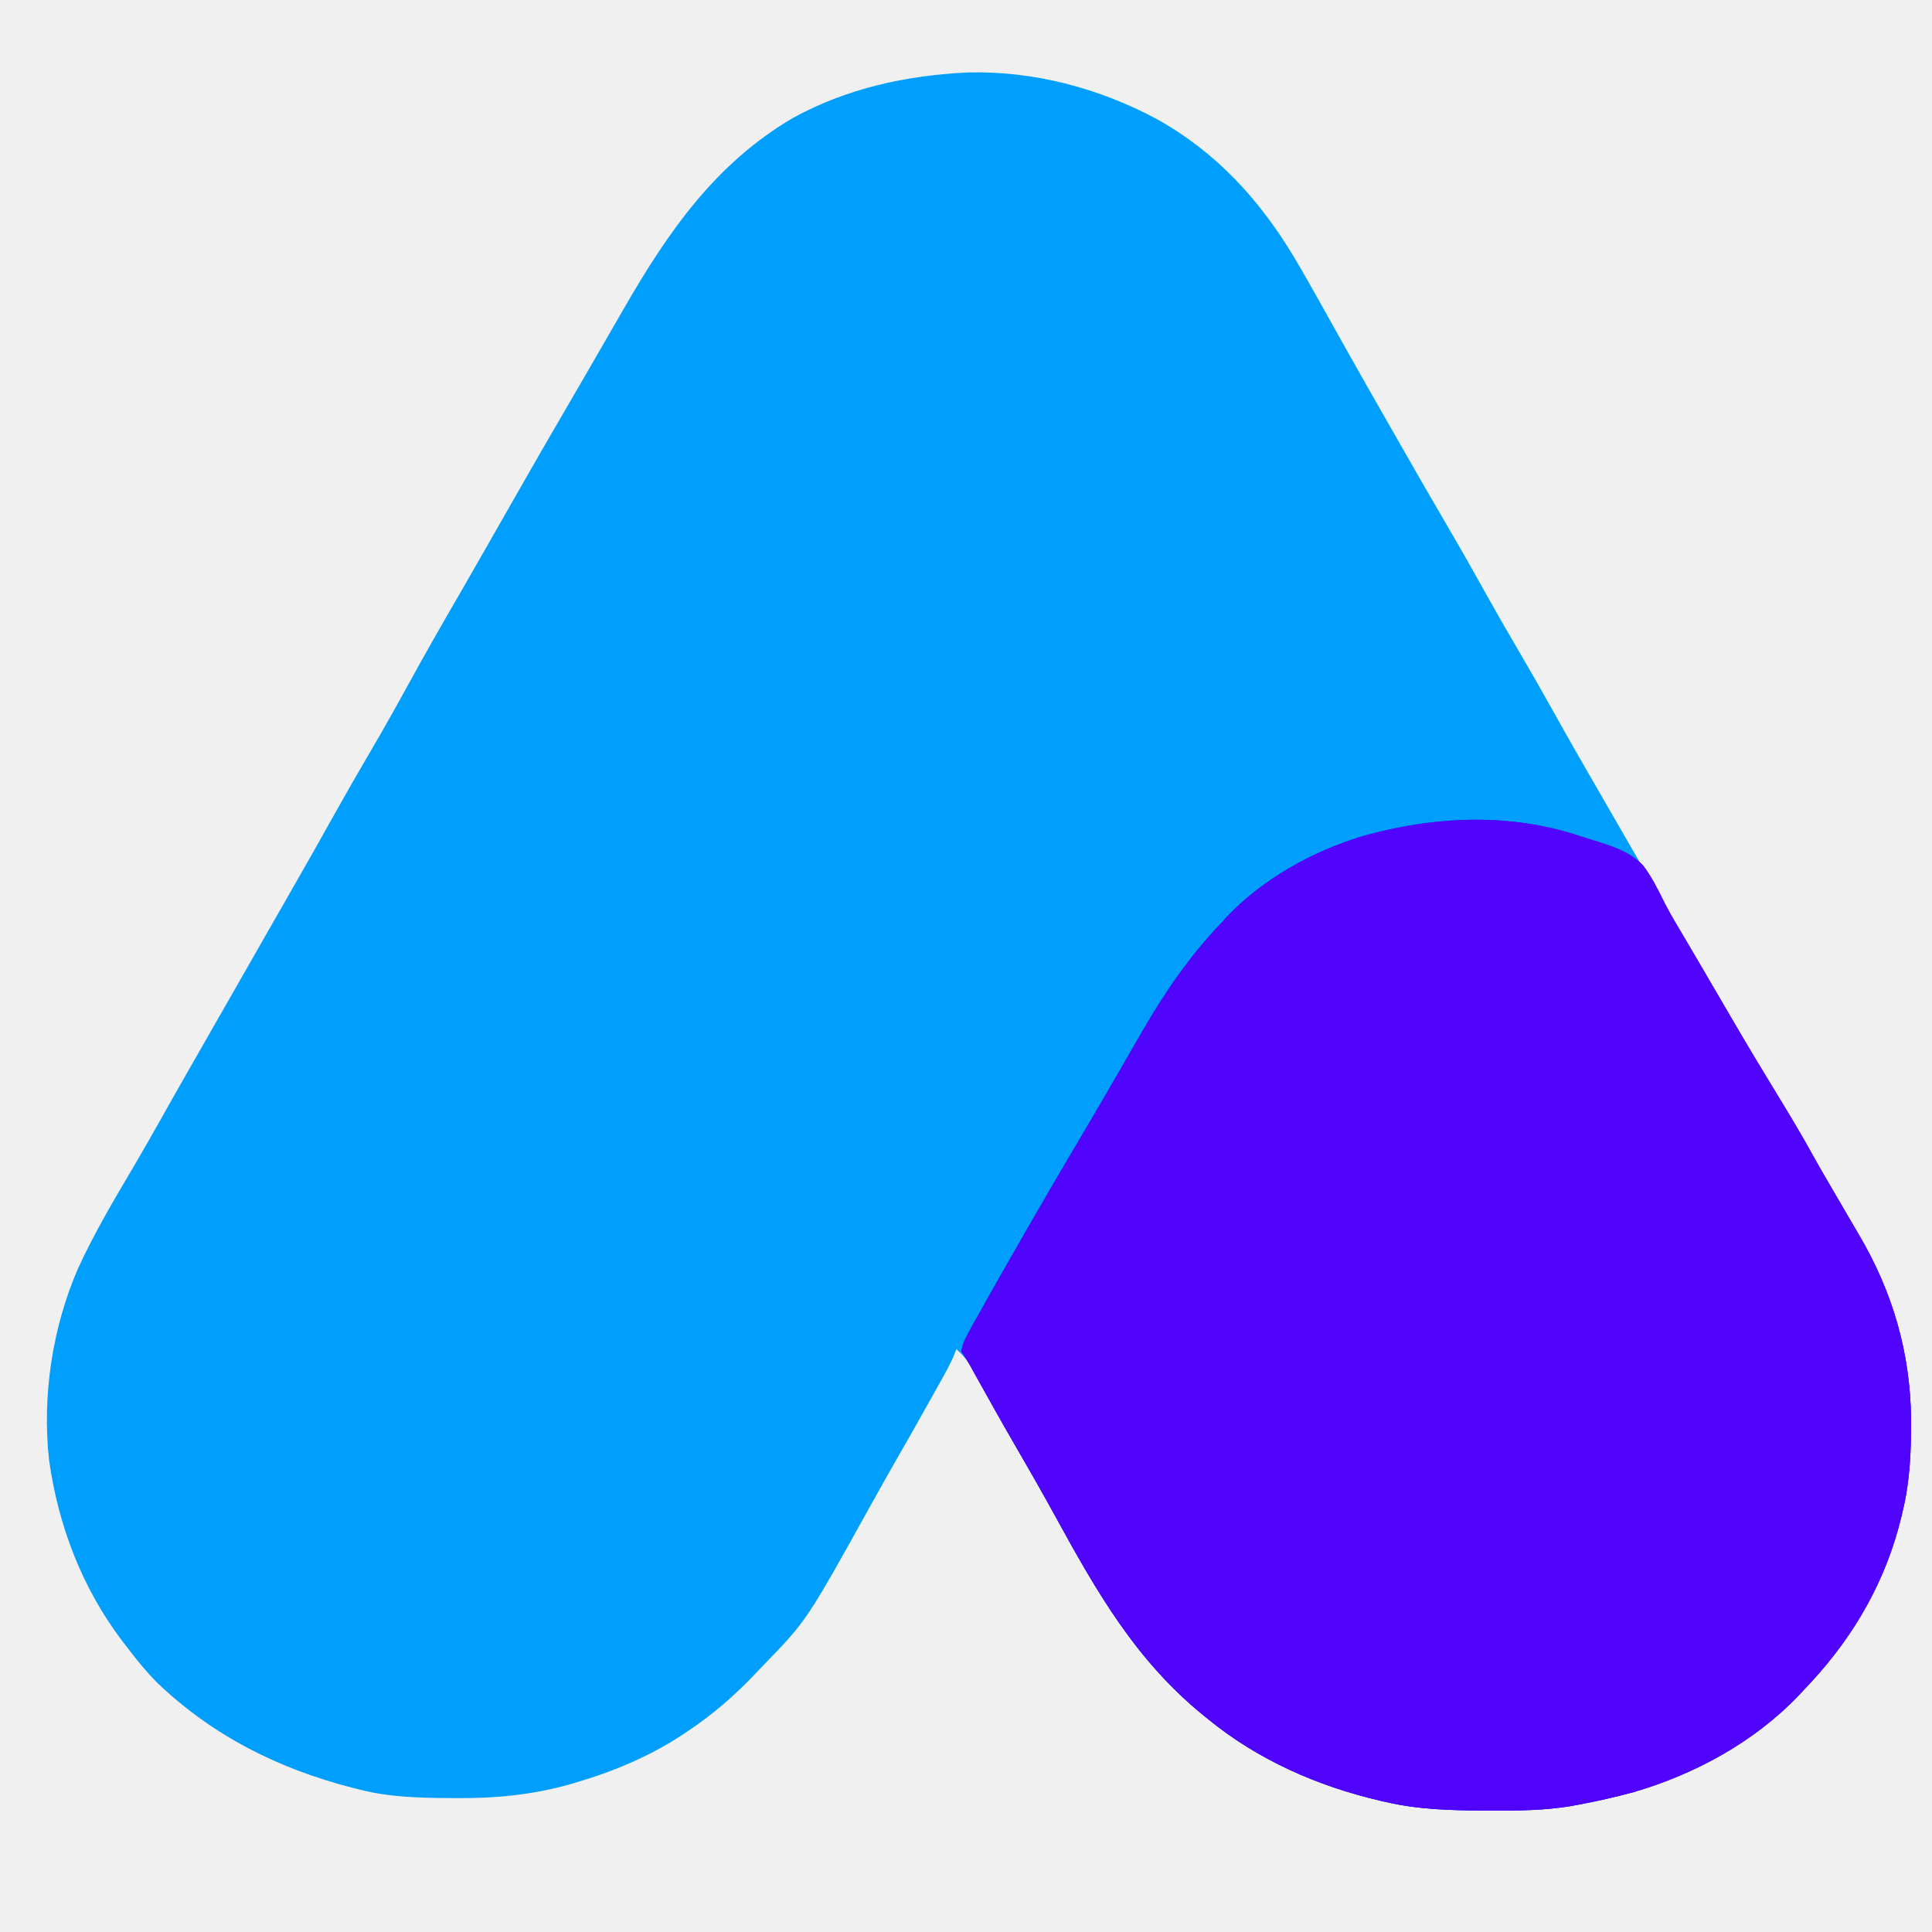
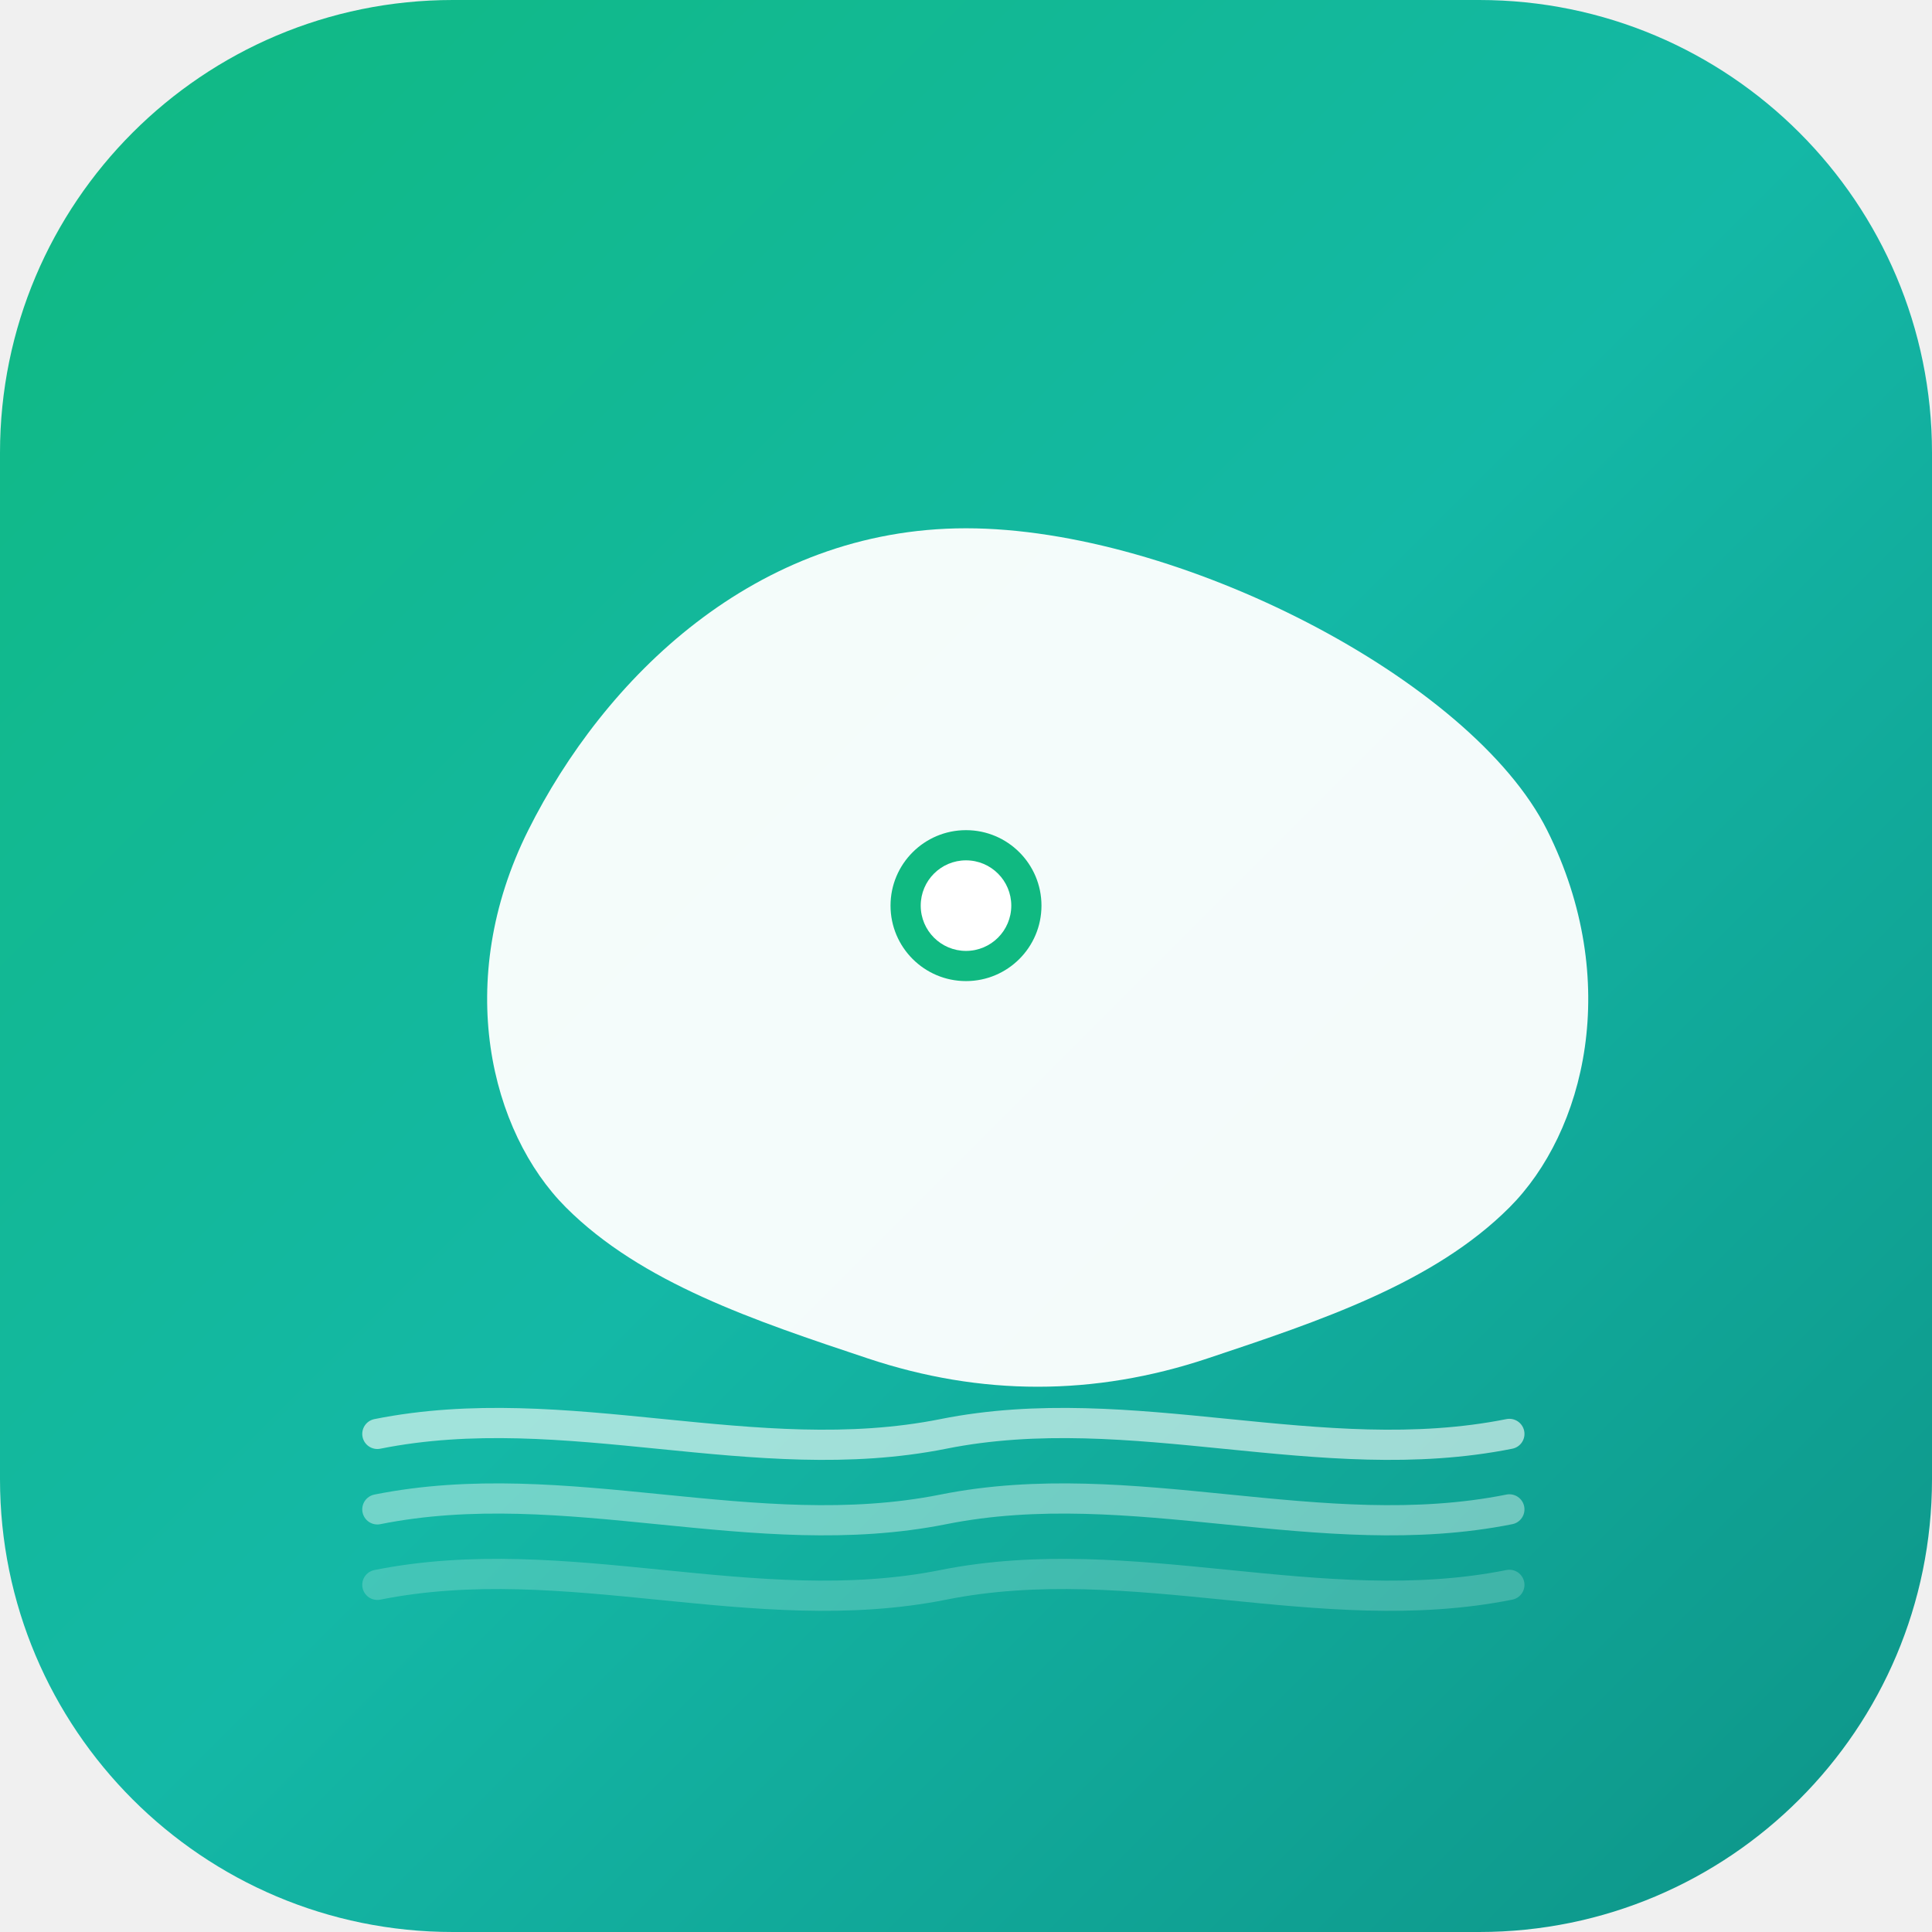
- <svg xmlns="http://www.w3.org/2000/svg" width="32" height="32" viewBox="0 0 810 810" preserveAspectRatio="xMidYMid meet">
+ <svg xmlns="http://www.w3.org/2000/svg" width="512" height="512" viewBox="0 0 512 512" fill="none">
+   <rect width="512" height="512" rx="120" fill="url(#gradient-bg)" />
+   <path d="M256 140C200 140 160 180 140 220C120 260 130 300 150 320C170 340 200 350 230 360C260 370 290 370 320 360C350 350 380 340 400 320C420 300 430 260 410 220C390 180 312 140 256 140Z" fill="white" opacity="0.95" />
+   <path d="M100 380C150 370 200 390 250 380C300 370 350 390 400 380" stroke="white" stroke-width="8" stroke-linecap="round" opacity="0.6" />
+   <path d="M100 400C150 390 200 410 250 400C300 390 350 410 400 400" stroke="white" stroke-width="8" stroke-linecap="round" opacity="0.4" />
+   <path d="M100 420C150 410 200 430 250 420C300 410 350 430 400 420" stroke="white" stroke-width="8" stroke-linecap="round" opacity="0.2" />
+   <circle cx="256" cy="240" r="20" fill="#10B981" />
+   <circle cx="256" cy="240" r="12" fill="white" />
  <defs>
-     <mask id="roundedMask">
-       <rect width="810" height="810" rx="80" ry="80" fill="white" />
-     </mask>
+     <linearGradient id="gradient-bg" x1="0" y1="0" x2="512" y2="512" gradientUnits="userSpaceOnUse">
+       <stop offset="0%" stop-color="#10B981" />
+       <stop offset="50%" stop-color="#14B8A6" />
+       <stop offset="100%" stop-color="#0D9488" />
+     </linearGradient>
  </defs>
-   <g mask="url(#roundedMask)">
-     <path fill="#009efd" d="M 405.66 30.379 C 433.262 29.66 460.57 36.875 484.84 49.836 C 509.773 63.691 527.773 83.359 542.387 107.551 C 546.727 114.871 550.895 122.289 555.051 129.715 L 556.844 132.918 C 559.344 137.375 561.836 141.836 564.332 146.293 C 569.742 155.973 575.234 165.605 580.75 175.227 C 582.676 178.59 584.598 181.957 586.516 185.324 C 593.254 197.141 600.016 208.945 606.898 220.68 C 612.52 230.273 617.984 239.945 623.387 249.66 C 627.609 257.227 631.93 264.727 636.316 272.199 C 641.32 280.719 646.219 289.289 651.027 297.922 C 657.988 310.418 665.117 322.812 672.289 335.191 C 674.363 338.777 676.434 342.371 678.496 345.961 C 687.051 360.852 687.051 360.852 695.828 375.609 C 699.98 382.48 704.027 389.414 708.086 396.34 L 709.254 398.332 C 713.172 405.016 717.082 411.707 720.988 418.402 C 722.844 421.582 724.699 424.762 726.555 427.938 L 727.668 429.84 C 733.727 440.199 739.93 450.465 746.188 460.707 C 750.746 468.18 755.234 475.676 759.469 483.34 C 762.969 489.672 766.633 495.906 770.289 502.148 C 772.188 505.402 774.086 508.66 775.98 511.918 C 777.086 513.82 778.199 515.719 779.32 517.609 C 793.484 541.625 800.91 567.027 801.219 594.98 C 801.25 608.047 800.832 620.426 797.797 633.152 L 797.25 635.512 C 790.902 662.152 777.734 685.371 759.125 705.457 C 758.305 706.324 757.48 707.191 756.637 708.086 L 754.016 710.914 C 735.414 730.34 710.602 743.852 684.867 751.359 C 677.199 753.434 669.461 755.195 661.648 756.637 L 658.398 757.234 C 647.5 759.027 636.719 759.121 625.699 759.078 L 622.789 759.07 C 608.805 759.016 595.121 758.734 581.438 755.578 L 578.621 754.945 C 552.422 748.84 527.41 737.855 506.5 720.75 L 504.84 719.41 C 476.16 696.195 459.715 667.219 442.16 635.188 C 436.836 625.488 431.355 615.883 425.789 606.316 C 422.406 600.508 419.086 594.664 415.828 588.781 L 413.801 585.117 C 412.527 582.809 411.262 580.496 410 578.184 L 408.27 575.047 L 406.766 572.293 C 405.09 569.688 403.219 567.707 400.957 565.605 L 400.105 567.871 C 398.797 571.004 397.277 573.887 395.625 576.852 L 393.676 580.352 L 391.594 584.074 L 389.434 587.945 C 384.703 596.41 379.922 604.848 375.086 613.254 C 371.668 619.227 368.289 625.223 364.961 631.246 C 338.172 679.48 338.172 679.48 320.234 697.988 C 319.129 699.133 318.031 700.285 316.938 701.441 C 308.062 710.832 298.797 718.871 288.027 726.027 L 286.113 727.309 C 272.16 736.5 256.996 742.777 240.996 747.465 L 238.512 748.203 C 222.812 752.555 207.23 754.031 190.996 753.863 L 188.336 753.848 C 175.609 753.758 163.215 753.473 150.824 750.305 L 147.871 749.562 C 116.848 741.605 89.422 727.863 66.152 705.734 C 61.598 701.18 57.609 696.332 53.727 691.199 L 51.164 687.887 C 34.43 665.766 24.434 639.672 20.594 612.266 C 17.586 585.43 21.918 556.738 32.652 531.957 C 39.488 516.969 47.957 502.789 56.316 488.613 C 59.965 482.41 63.52 476.16 67.051 469.891 L 70.469 463.82 L 72.145 460.844 C 74.719 456.289 77.312 451.742 79.914 447.199 L 81.461 444.496 L 84.695 438.844 C 87.648 433.68 90.602 428.512 93.551 423.348 L 98.945 413.914 L 101.133 410.082 L 105.527 402.391 L 106.625 400.473 L 114.176 387.254 C 117.305 381.777 120.434 376.301 123.574 370.828 C 129.152 361.094 134.676 351.328 140.137 341.527 C 144.965 332.871 149.891 324.273 154.914 315.734 C 160.371 306.449 165.637 297.074 170.812 287.633 C 178.07 274.387 185.562 261.289 193.145 248.227 C 196.629 242.203 200.078 236.156 203.531 230.113 L 205.648 226.402 C 208.855 220.785 212.062 215.168 215.262 209.547 C 222.844 196.246 230.465 182.969 238.195 169.754 C 242.699 162.055 247.164 154.332 251.617 146.602 L 257.555 136.312 C 258.879 134.012 260.207 131.711 261.531 129.41 C 279.988 97.398 299.867 68.574 332.355 49.504 C 355.125 36.98 379.848 31.652 405.66 30.379" />
-     <path fill="#5004fb" d="M 662.277 350.512 C 664.043 351.098 665.816 351.652 667.598 352.188 C 675.203 354.508 683.266 356.977 688.898 362.855 C 692.582 367.785 695.266 373.227 697.984 378.727 C 700.793 384.203 703.984 389.453 707.133 394.734 C 709.078 398.004 710.996 401.293 712.914 404.578 L 715.258 408.586 C 717.164 411.848 719.07 415.113 720.973 418.379 C 722.832 421.566 724.695 424.75 726.555 427.938 L 727.668 429.84 C 733.727 440.199 739.93 450.465 746.188 460.707 C 750.746 468.18 755.234 475.676 759.469 483.34 C 762.969 489.672 766.633 495.906 770.289 502.148 C 772.188 505.402 774.086 508.66 775.98 511.918 C 777.086 513.82 778.199 515.719 779.32 517.609 C 793.484 541.625 800.906 567.027 801.219 594.98 C 801.25 608.047 800.832 620.426 797.797 633.152 L 797.246 635.512 C 790.902 662.152 777.734 685.371 759.125 705.457 C 758.305 706.324 757.48 707.191 756.637 708.086 L 754.016 710.914 C 735.414 730.34 710.602 743.852 684.867 751.359 C 677.199 753.434 669.461 755.195 661.648 756.637 L 658.398 757.234 C 647.5 759.027 636.719 759.121 625.699 759.078 L 622.789 759.07 C 608.805 759.016 595.121 758.734 581.438 755.578 L 578.621 754.945 C 552.422 748.84 527.41 737.855 506.5 720.75 L 504.84 719.41 C 476.16 696.195 459.715 667.219 442.16 635.188 C 436.836 625.488 431.355 615.891 425.797 606.32 C 420.367 596.965 415.07 587.543 409.812 578.09 L 408.062 574.941 C 407.555 574.027 407.047 573.113 406.523 572.172 C 405.445 570.289 404.273 568.465 403.07 566.66 C 403.473 563.477 404.777 560.973 406.324 558.188 L 407.699 555.691 L 409.203 553.004 L 410.777 550.172 C 416 540.797 421.316 531.477 426.668 522.176 C 428.488 519.008 430.309 515.84 432.125 512.668 C 439.582 499.691 447.141 486.773 454.797 473.91 C 459.695 465.66 464.516 457.367 469.297 449.047 C 471.844 444.625 474.395 440.207 476.949 435.789 L 478.664 432.812 C 488.191 416.348 498.598 401.031 511.777 387.238 L 514.117 384.66 C 529.234 368.586 550.184 356.973 571.195 350.594 C 600.785 342.211 632.84 340.648 662.277 350.512" />
-     <path fill="#5004fb" d="M 662.277 350.512 C 664.043 351.098 665.816 351.652 667.598 352.188 C 675.203 354.508 683.266 356.977 688.898 362.855 C 692.582 367.785 695.266 373.227 697.984 378.727 C 700.793 384.203 703.984 389.453 707.133 394.734 C 709.078 398.004 710.996 401.293 712.914 404.578 L 715.258 408.586 C 717.164 411.848 719.07 415.113 720.973 418.379 C 722.832 421.566 724.695 424.75 726.555 427.938 L 727.668 429.84 C 733.727 440.199 739.93 450.465 746.188 460.707 C 750.746 468.18 755.234 475.676 759.469 483.34 C 762.969 489.672 766.633 495.906 770.289 502.148 C 772.188 505.402 774.086 508.66 775.98 511.918 C 777.086 513.82 778.199 515.719 779.32 517.609 C 793.484 541.625 800.906 567.027 801.219 594.98 C 801.25 608.047 800.832 620.426 797.797 633.152 L 797.246 635.512 C 790.902 662.152 777.734 685.371 759.125 705.457 C 758.305 706.324 757.48 707.191 756.637 708.086 L 754.016 710.914 C 735.414 730.34 710.602 743.852 684.867 751.359 C 677.199 753.434 669.461 755.195 661.648 756.637 L 658.398 757.234 C 647.5 759.027 636.719 759.121 625.699 759.078 L 622.789 759.07 C 608.805 759.016 595.121 758.734 581.438 755.578 L 578.621 754.945 C 552.422 748.84 527.41 737.855 506.5 720.75 L 504.84 719.41 C 476.16 696.195 459.715 667.219 442.16 635.188 C 436.836 625.488 431.355 615.891 425.797 606.32 C 420.367 596.965 415.07 587.543 409.812 578.09 L 408.062 574.941 C 407.555 574.027 407.047 573.113 406.523 572.172 C 405.445 570.289 404.273 568.465 403.07 566.66 C 403.473 563.477 404.777 560.973 406.324 558.188 L 407.699 555.691 L 409.203 553.004 L 410.777 550.172 C 416 540.797 421.316 531.477 426.668 522.176 C 428.488 519.008 430.309 515.84 432.125 512.668 C 439.582 499.691 447.141 486.773 454.797 473.91 C 459.695 465.66 464.516 457.367 469.297 449.047 C 471.844 444.625 474.395 440.207 476.949 435.789 L 478.664 432.812 C 488.191 416.348 498.598 401.031 511.777 387.238 L 514.117 384.66 C 529.234 368.586 550.184 356.973 571.195 350.594 C 600.785 342.211 632.84 340.648 662.277 350.512" />
-   </g>
</svg>
